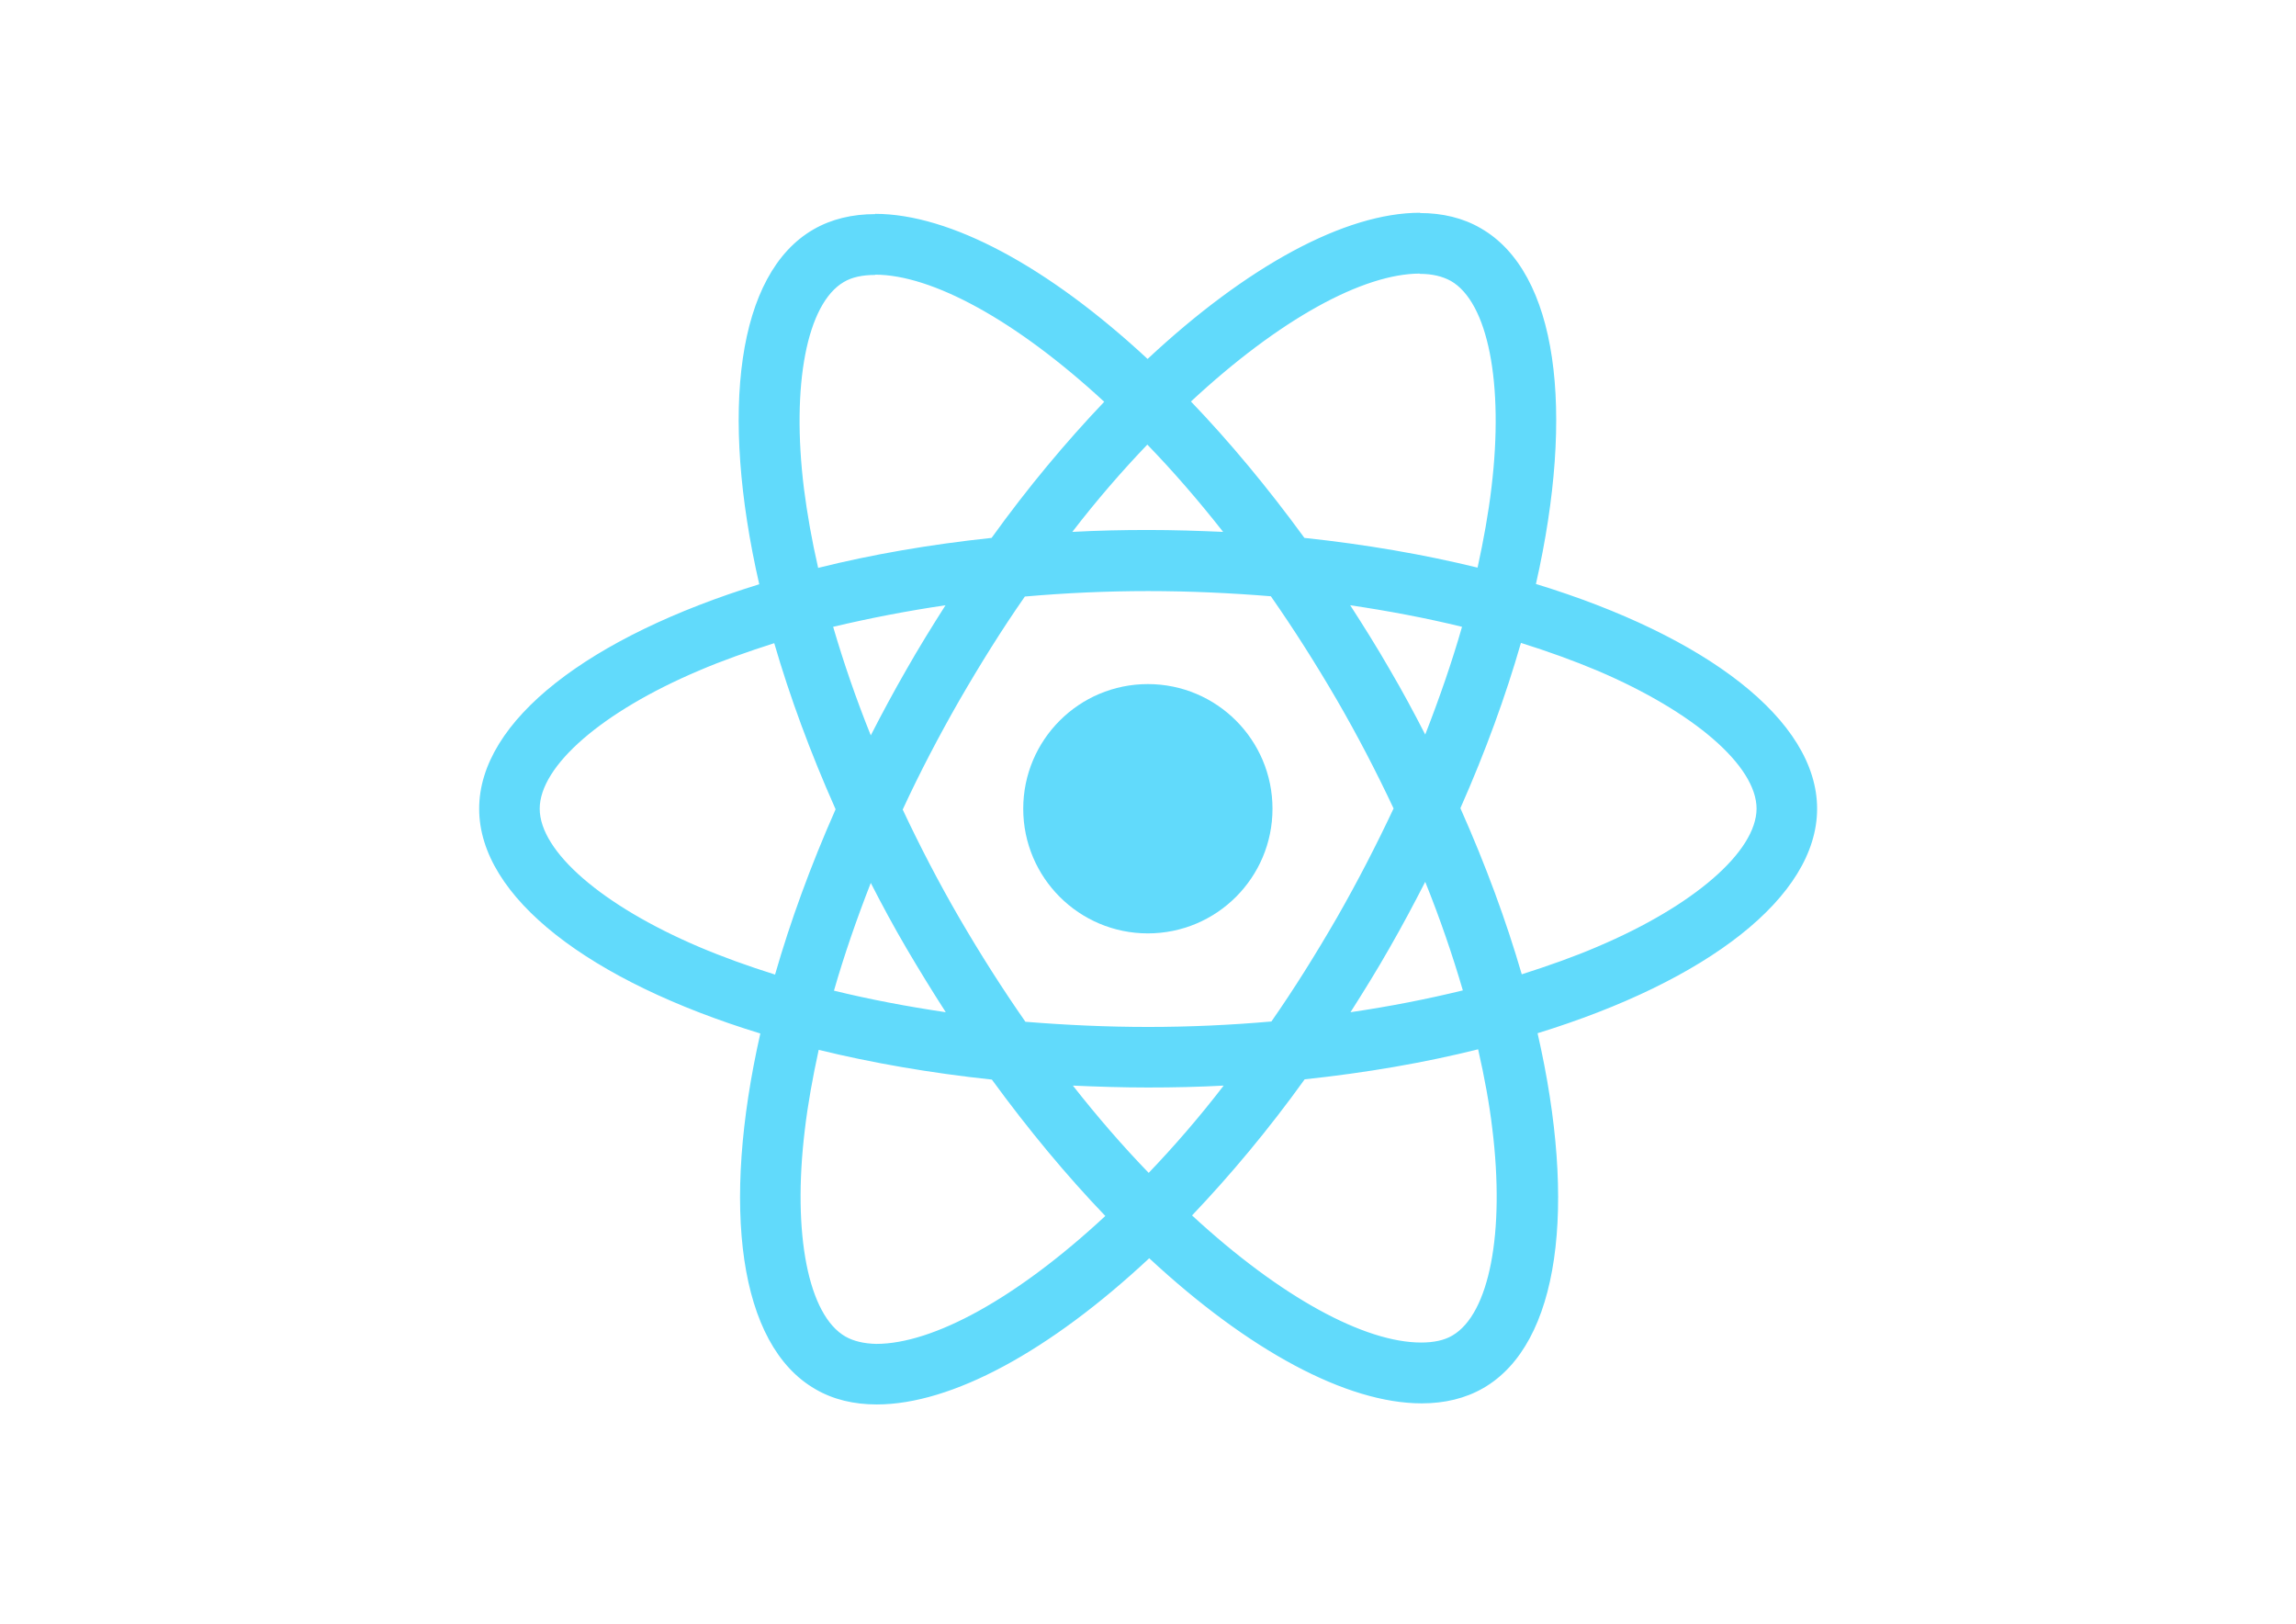
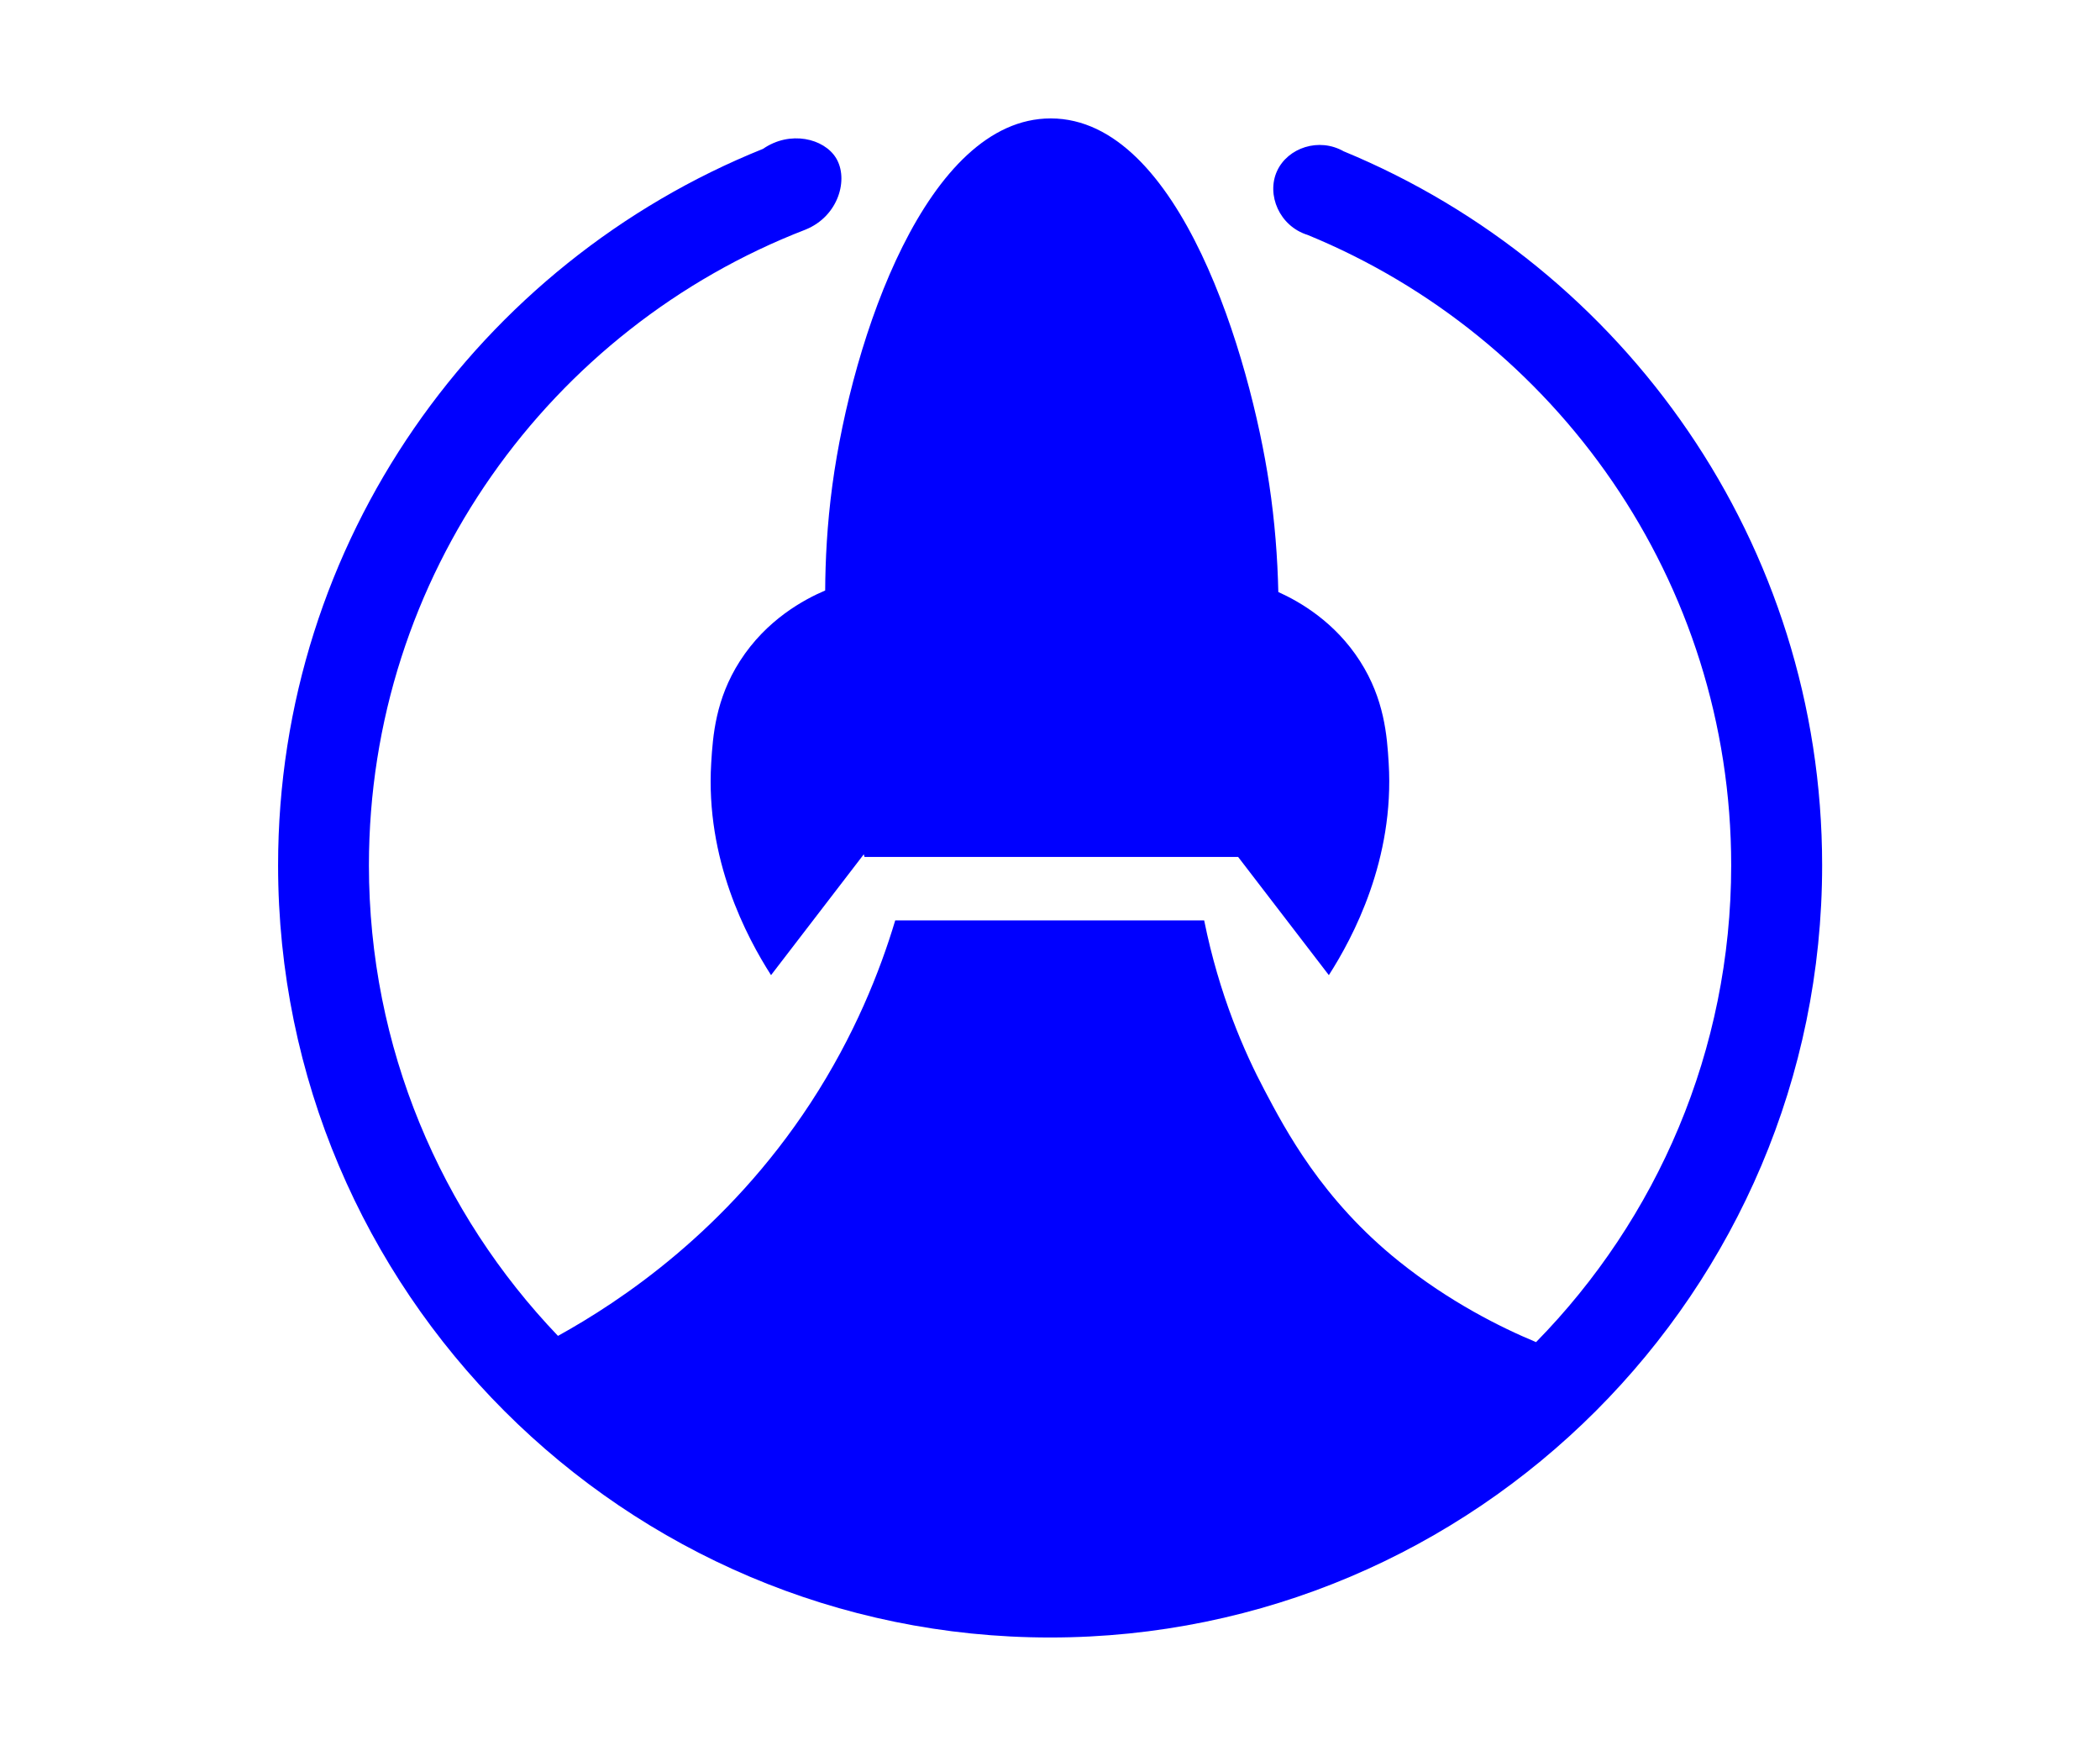
- <svg xmlns="http://www.w3.org/2000/svg" viewBox="0 0 841.9 595.3">
-   <g fill="#61DAFB">
-     <path d="M666.3 296.5c0-32.5-40.7-63.3-103.1-82.4 14.4-63.6 8-114.2-20.2-130.4-6.5-3.8-14.1-5.6-22.4-5.6v22.3c4.6 0 8.3.9 11.4 2.6 13.6 7.8 19.5 37.5 14.9 75.7-1.1 9.4-2.9 19.3-5.1 29.4-19.6-4.8-41-8.5-63.5-10.9-13.5-18.5-27.5-35.3-41.6-50 32.6-30.3 63.2-46.9 84-46.9V78c-27.5 0-63.5 19.6-99.9 53.6-36.4-33.8-72.4-53.2-99.9-53.2v22.3c20.7 0 51.4 16.5 84 46.6-14 14.7-28 31.4-41.3 49.9-22.6 2.4-44 6.1-63.6 11-2.3-10-4-19.7-5.2-29-4.7-38.2 1.1-67.9 14.6-75.8 3-1.8 6.9-2.6 11.5-2.6V78.5c-8.4 0-16 1.8-22.6 5.6-28.1 16.2-34.4 66.7-19.9 130.1-62.2 19.2-102.7 49.9-102.7 82.3 0 32.5 40.7 63.3 103.1 82.4-14.4 63.6-8 114.2 20.2 130.4 6.5 3.8 14.1 5.6 22.5 5.6 27.5 0 63.5-19.6 99.9-53.6 36.4 33.8 72.4 53.2 99.9 53.2 8.4 0 16-1.8 22.6-5.6 28.1-16.2 34.4-66.7 19.9-130.1 62-19.1 102.5-49.9 102.5-82.3zm-130.2-66.7c-3.7 12.9-8.3 26.2-13.5 39.5-4.1-8-8.4-16-13.1-24-4.6-8-9.5-15.8-14.4-23.4 14.2 2.1 27.9 4.7 41 7.9zm-45.8 106.5c-7.8 13.5-15.8 26.3-24.1 38.2-14.9 1.3-30 2-45.2 2-15.1 0-30.2-.7-45-1.9-8.3-11.9-16.4-24.6-24.2-38-7.6-13.1-14.5-26.4-20.8-39.8 6.2-13.4 13.2-26.8 20.7-39.9 7.8-13.5 15.8-26.3 24.1-38.2 14.9-1.3 30-2 45.2-2 15.1 0 30.2.7 45 1.9 8.3 11.9 16.4 24.6 24.2 38 7.6 13.1 14.5 26.4 20.8 39.8-6.3 13.4-13.2 26.8-20.7 39.9zm32.3-13c5.4 13.4 10 26.8 13.8 39.8-13.1 3.2-26.9 5.9-41.2 8 4.9-7.7 9.8-15.6 14.4-23.7 4.6-8 8.9-16.1 13-24.1zM421.2 430c-9.3-9.6-18.6-20.3-27.8-32 9 .4 18.2.7 27.5.7 9.4 0 18.7-.2 27.8-.7-9 11.7-18.3 22.4-27.5 32zm-74.4-58.9c-14.2-2.1-27.9-4.7-41-7.9 3.7-12.9 8.3-26.2 13.5-39.5 4.1 8 8.4 16 13.1 24 4.7 8 9.5 15.8 14.4 23.4zM420.7 163c9.3 9.6 18.6 20.3 27.8 32-9-.4-18.2-.7-27.5-.7-9.4 0-18.7.2-27.8.7 9-11.7 18.3-22.4 27.5-32zm-74 58.9c-4.9 7.7-9.8 15.6-14.4 23.7-4.6 8-8.9 16-13 24-5.4-13.4-10-26.8-13.8-39.8 13.1-3.1 26.9-5.8 41.2-7.9zm-90.5 125.2c-35.4-15.1-58.3-34.9-58.3-50.6 0-15.7 22.9-35.6 58.3-50.6 8.6-3.7 18-7 27.7-10.1 5.7 19.6 13.2 40 22.5 60.9-9.2 20.8-16.6 41.1-22.2 60.6-9.9-3.1-19.3-6.5-28-10.2zM310 490c-13.6-7.8-19.5-37.5-14.9-75.7 1.1-9.4 2.9-19.3 5.1-29.4 19.6 4.8 41 8.5 63.5 10.9 13.5 18.5 27.5 35.3 41.6 50-32.6 30.3-63.2 46.9-84 46.9-4.5-.1-8.3-1-11.3-2.7zm237.2-76.2c4.7 38.2-1.1 67.9-14.6 75.8-3 1.8-6.9 2.6-11.5 2.6-20.7 0-51.4-16.5-84-46.6 14-14.7 28-31.4 41.3-49.9 22.6-2.4 44-6.1 63.6-11 2.3 10.1 4.1 19.8 5.2 29.1zm38.5-66.7c-8.6 3.7-18 7-27.7 10.1-5.7-19.6-13.2-40-22.5-60.9 9.2-20.8 16.6-41.1 22.2-60.6 9.9 3.1 19.3 6.5 28.1 10.2 35.4 15.1 58.3 34.9 58.3 50.6-.1 15.7-23 35.6-58.4 50.6zM320.8 78.4z" />
-     <circle cx="420.9" cy="296.5" r="45.7" />
-     <path d="M520.5 78.1z" />
-   </g>
+ <svg xmlns="http://www.w3.org/2000/svg" id="Capa_5" data-name="Capa 5" viewBox="0 0 384 321">
+   <defs>
+     <style>
+       .cls-1 {
+         fill: blue;
+         stroke-width: 0px;
+       }
+     </style>
+   </defs>
+   <path class="cls-1" d="m245.75,27.69c-4.57-2.63-10.28-.67-12.23,3.57-1.99,4.34.43,10.09,5.59,11.69,45.38,18.62,77.45,63.23,77.45,115.24,0,33.91-13.63,64.69-35.68,87.17-6.47-2.69-15.8-7.34-25.05-14.75-14.16-11.33-20.86-24.23-24.59-31.28-3.66-6.91-8.3-17.41-11.05-31.07h-56.49c-2.78,9.27-7.44,21.07-15.49,33.39-15.3,23.38-34.8,36.28-46.18,42.57-21.41-22.38-34.57-52.7-34.57-86.04,0-52.92,33.2-98.2,79.85-116.21,6.04-2.45,7.92-9.25,5.56-13.09-2.2-3.58-8.41-5.08-13.34-1.67-51.91,20.87-88.68,71.69-88.68,130.98,0,77.84,63.33,141.17,141.17,141.17s141.17-63.33,141.17-141.17c0-58.81-36.17-109.31-87.42-130.5Z" />
+   <path class="cls-1" d="m158.1,156.66h68.3c5.53,7.2,11.06,14.41,16.59,21.61,4.43-6.92,12.02-21.13,10.94-38.78-.3-4.97-.79-11.67-5.24-18.62-4.6-7.19-11.02-10.87-14.94-12.64-.14-6.28-.64-12.89-1.66-19.68-3.47-23.12-16.29-66.85-39.92-66.9h-.05c-22.62,0-36.26,40.06-39.91,67.01-.98,7.25-1.29,13.86-1.32,19.29-3.82,1.63-10.72,5.3-15.6,12.92-4.45,6.95-4.94,13.65-5.24,18.62-1.08,17.65,6.51,31.86,10.94,38.78,5.65-7.36,11.31-14.72,16.96-22.09.04.16.09.32.13.48Z" />
</svg>
